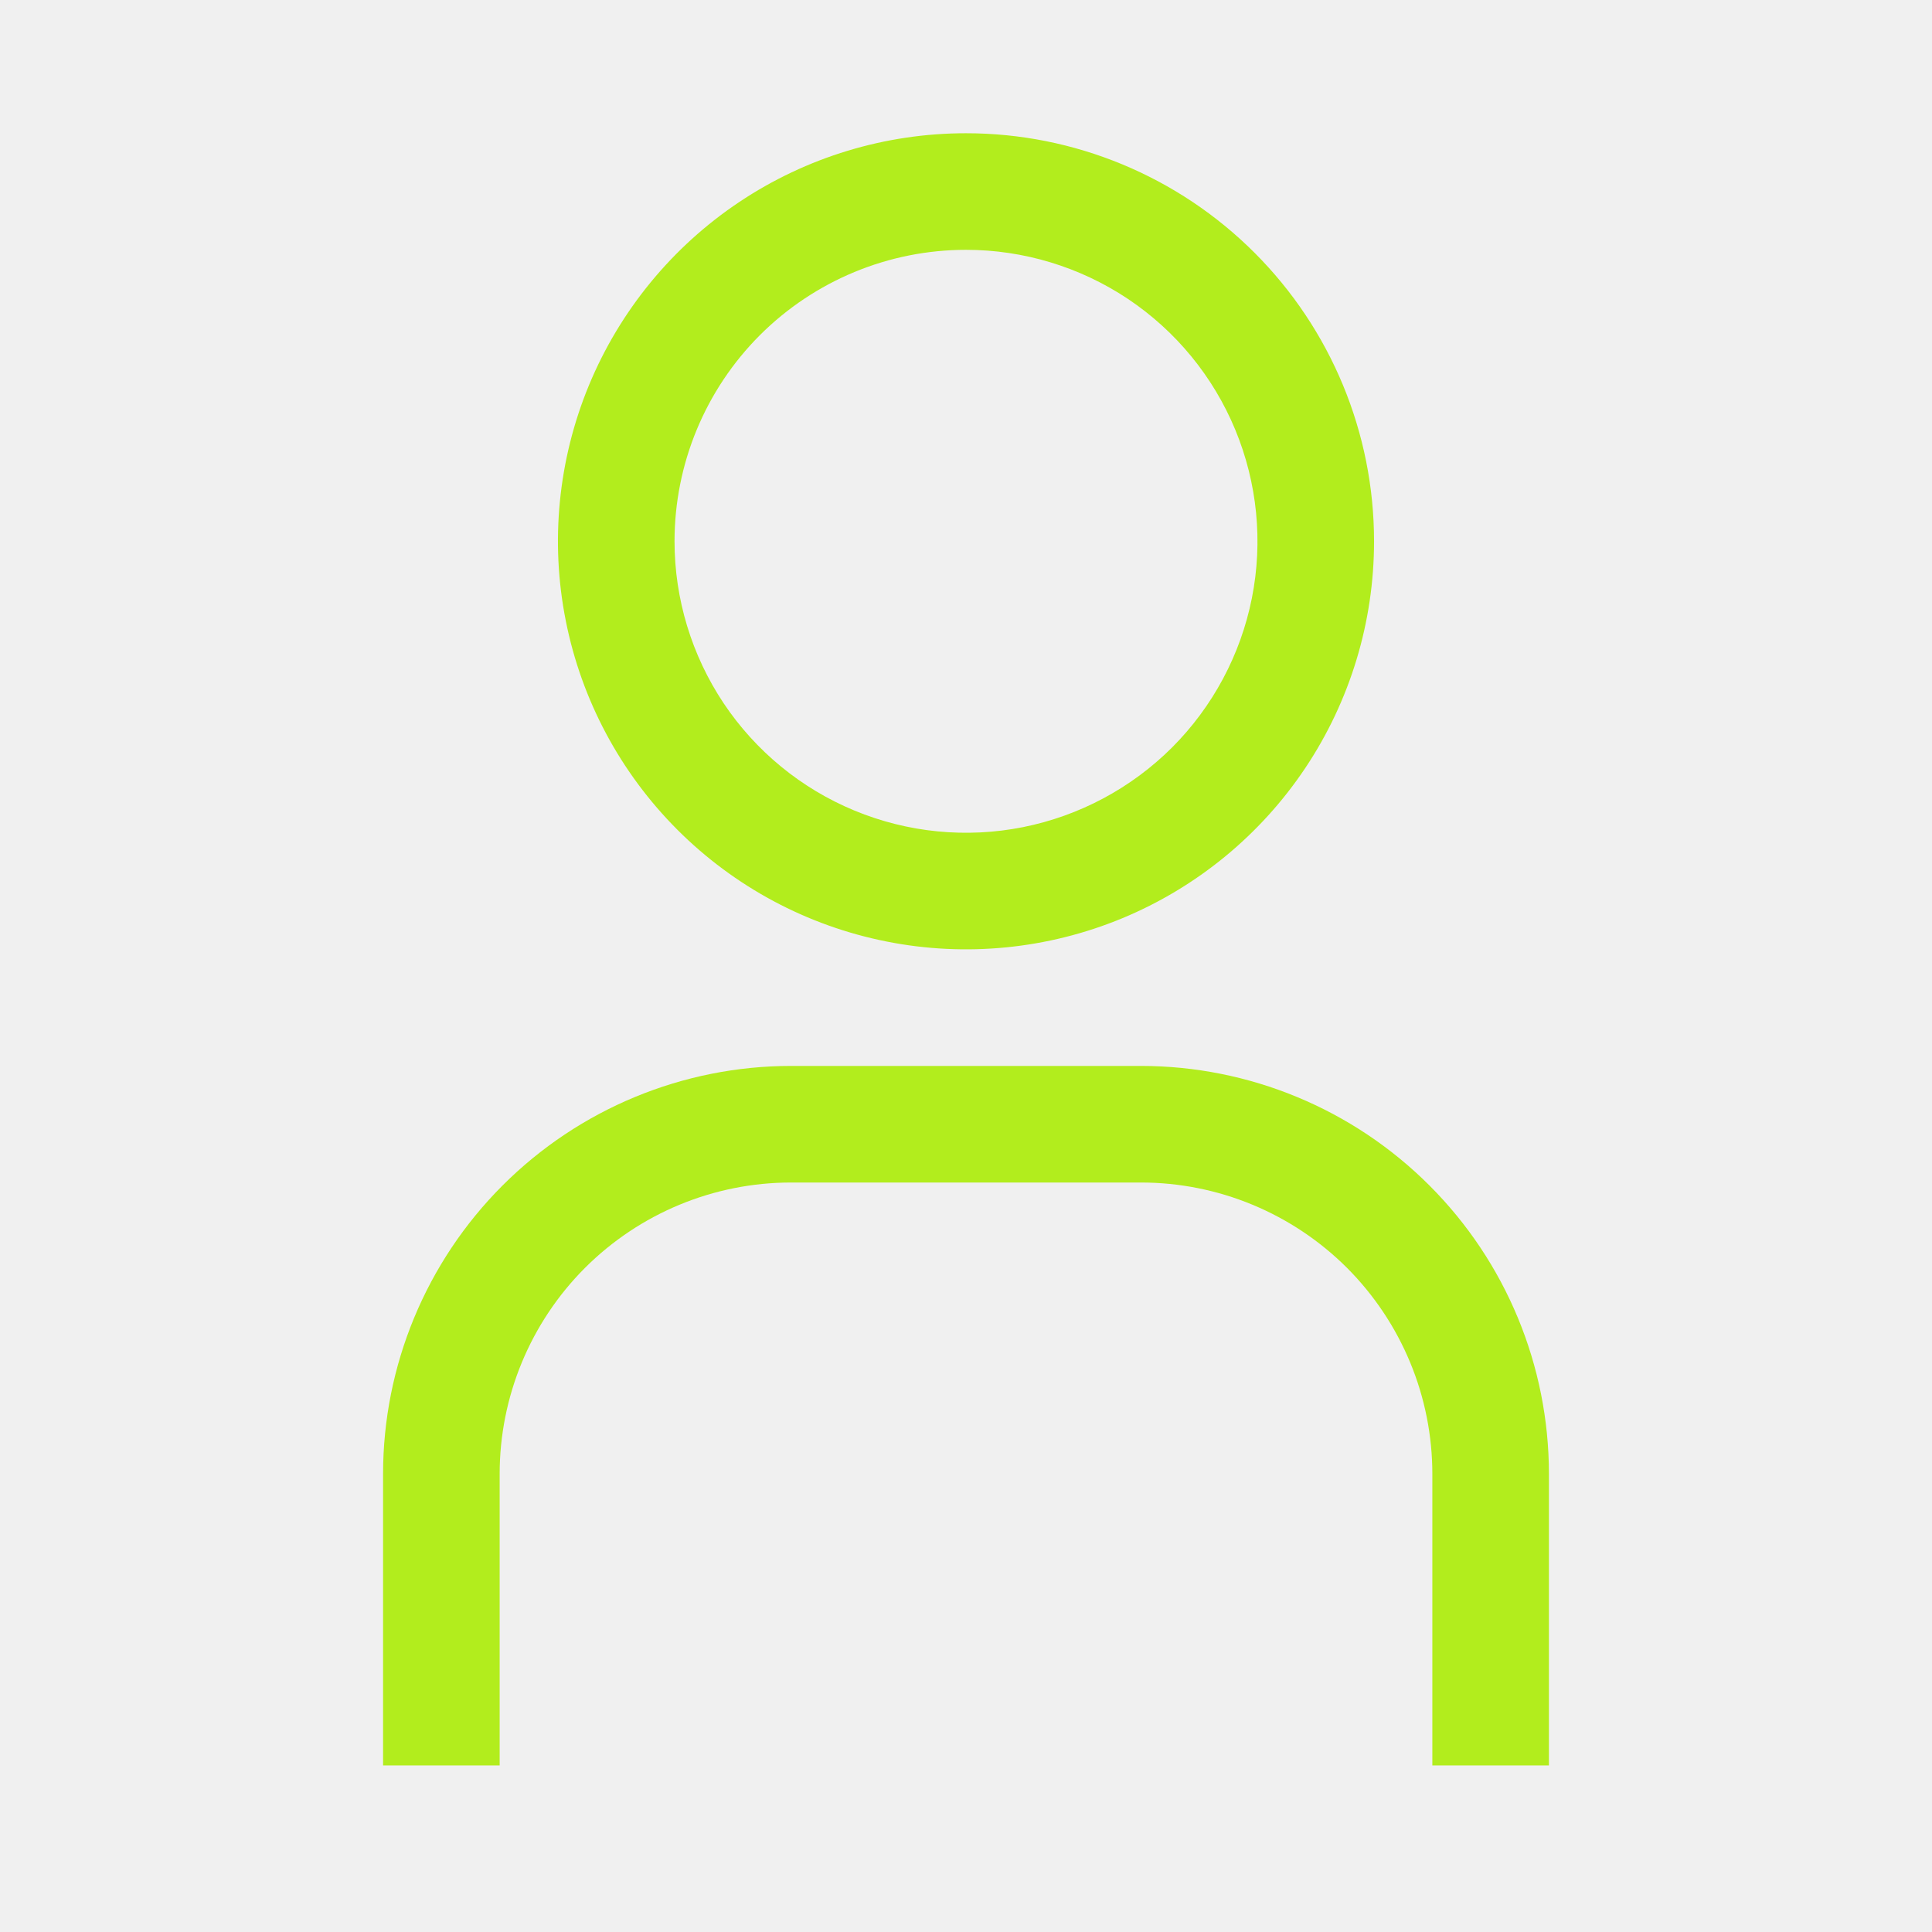
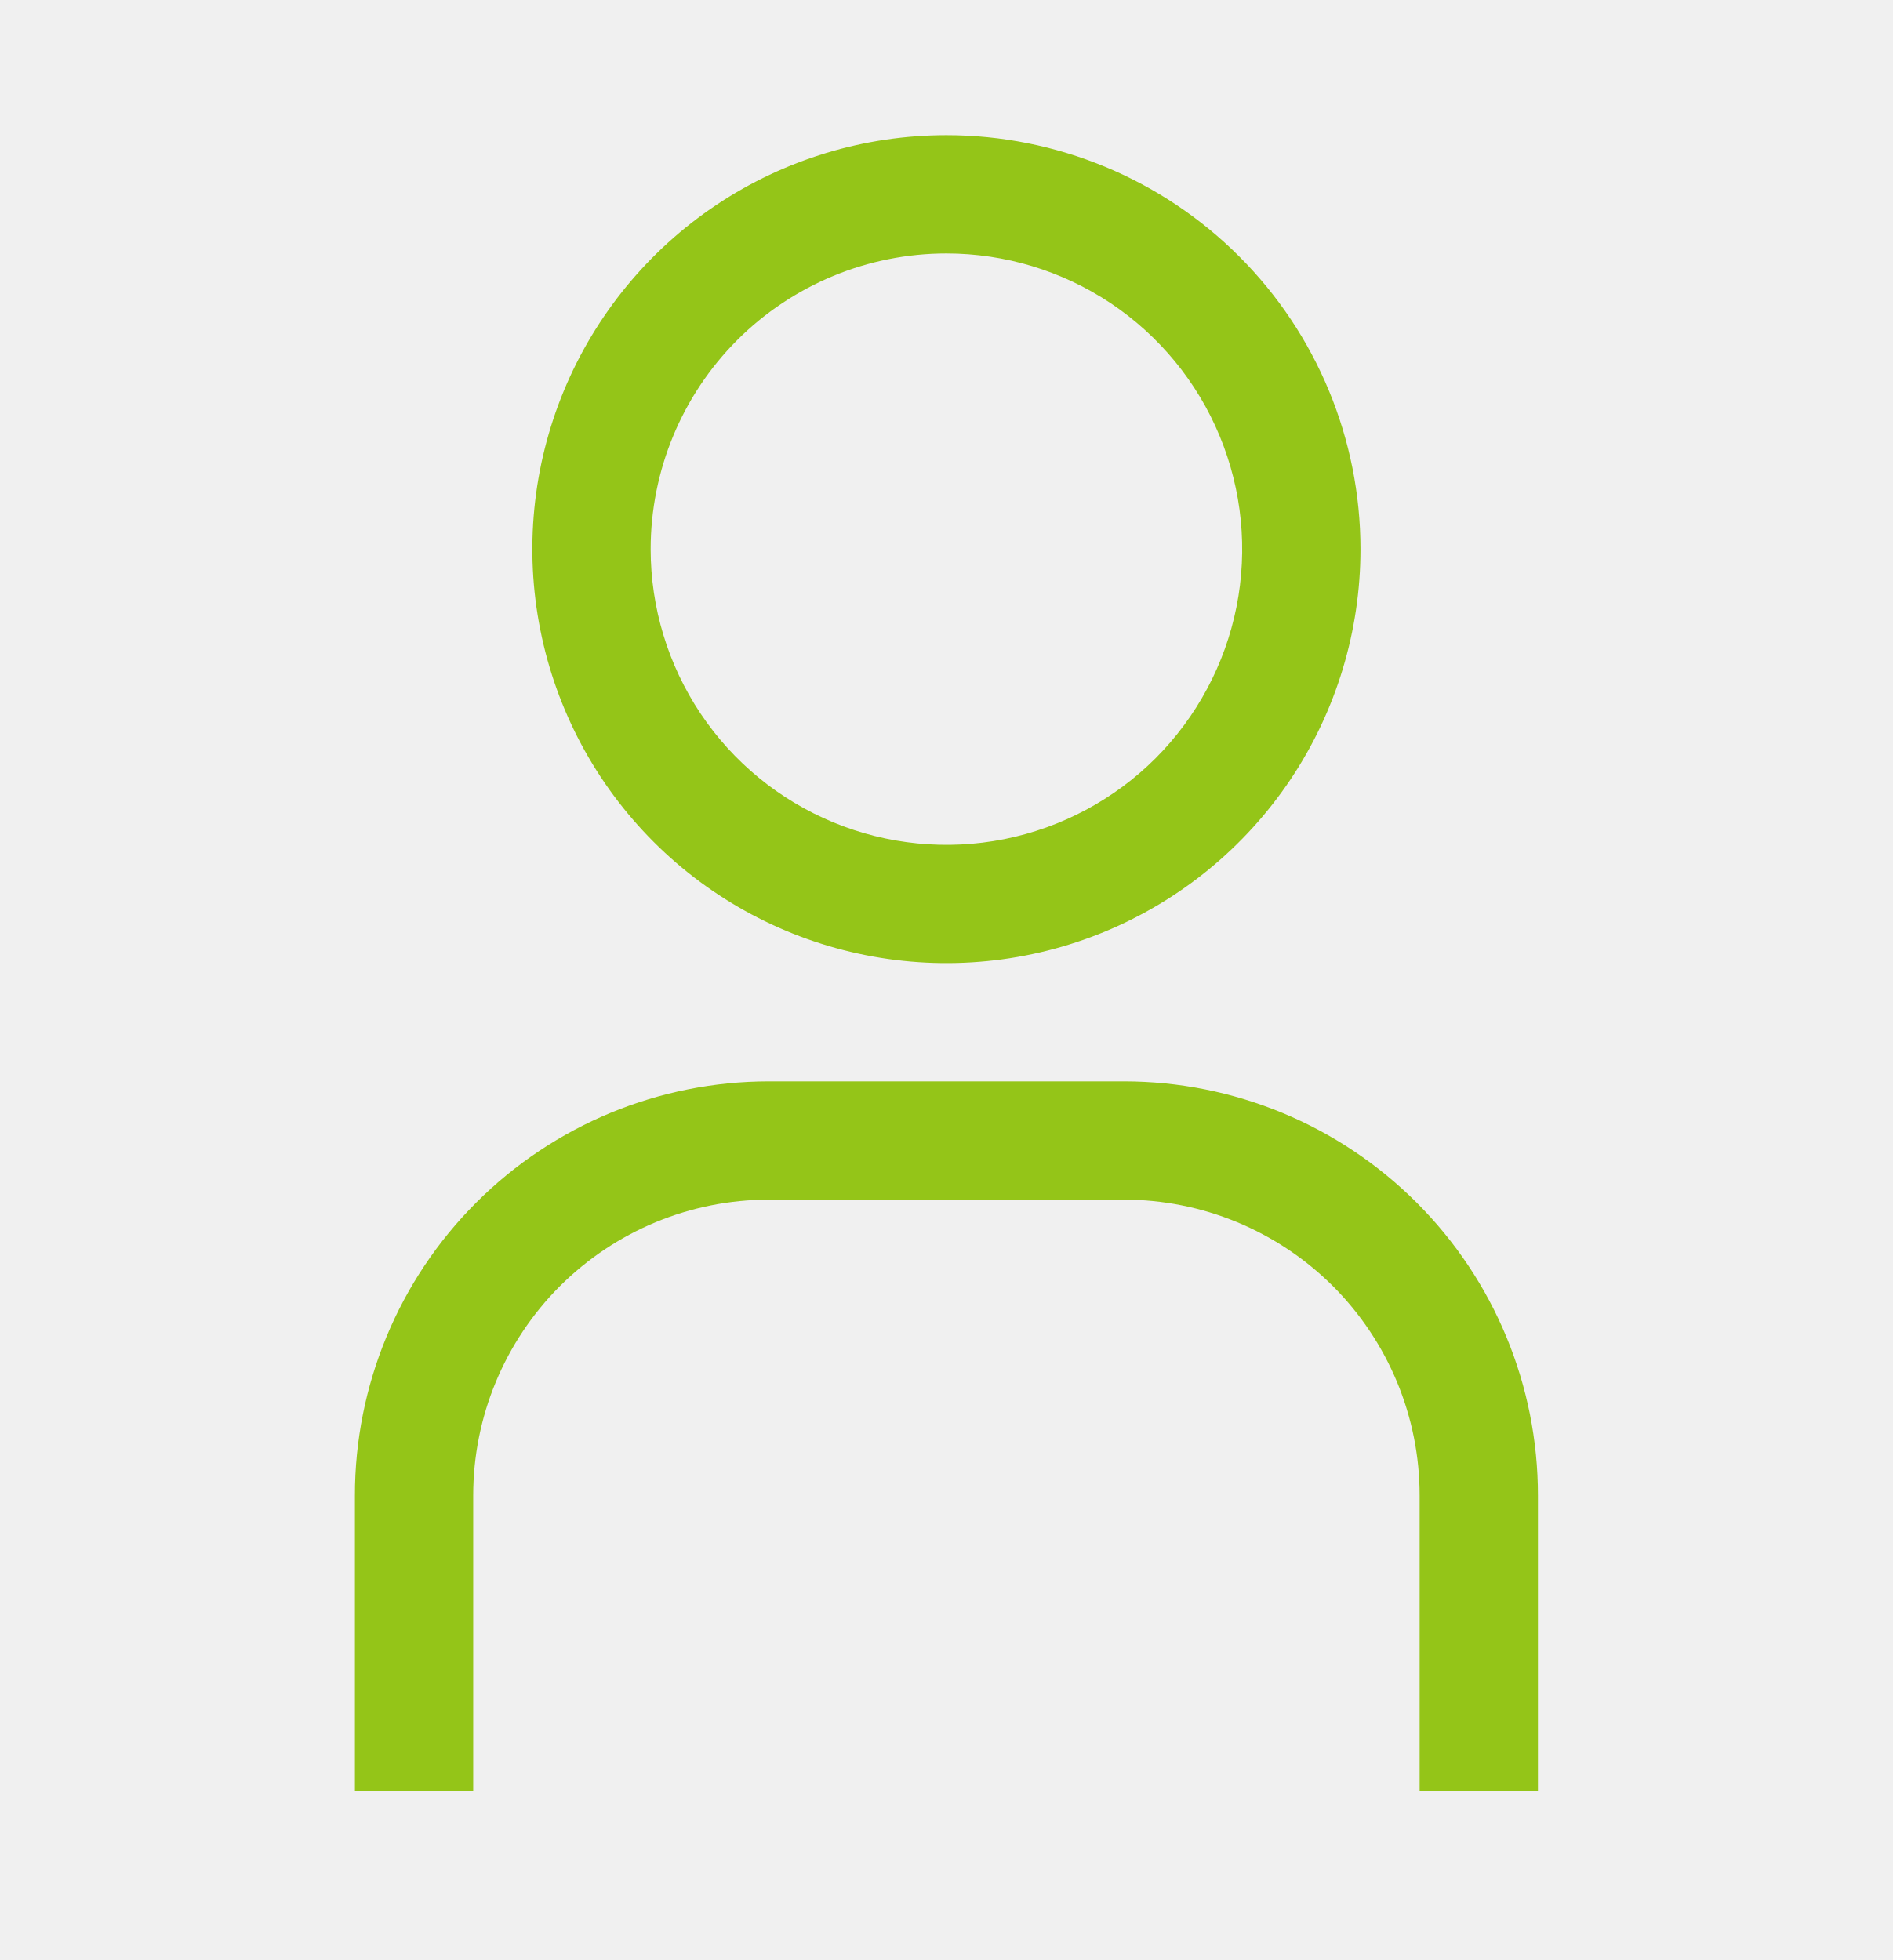
- <svg xmlns="http://www.w3.org/2000/svg" width="29" height="29" viewBox="0 0 29 29" fill="none">
-   <g clip-path="url(#clip0_6160_70514)">
+ <svg xmlns="http://www.w3.org/2000/svg" width="28" height="29" viewBox="0 0 28 29" fill="none">
+   <g clip-path="url(#clip0_8301_184132)">
    <g style="mix-blend-mode:multiply">
-       <path d="M25.5 0.25H3.5C1.843 0.25 0.5 1.593 0.5 3.25V25.25C0.5 26.907 1.843 28.25 3.5 28.25H25.5C27.157 28.25 28.5 26.907 28.5 25.25V3.25C28.5 1.593 27.157 0.25 25.5 0.25Z" fill="white" fill-opacity="0.01" />
+       <path d="M25 0.25H3C1.343 0.25 0 1.593 0 3.25V25.25C0 26.907 1.343 28.25 3 28.25H25C26.657 28.25 28 26.907 28 25.25V3.25C28 1.593 26.657 0.25 25 0.25Z" fill="white" fill-opacity="0.01" />
    </g>
-     <path d="M14.5 3.75C15.365 3.75 16.211 4.007 16.931 4.487C17.65 4.968 18.211 5.651 18.542 6.451C18.873 7.25 18.96 8.13 18.791 8.979C18.622 9.827 18.205 10.607 17.594 11.219C16.982 11.83 16.202 12.247 15.354 12.416C14.505 12.585 13.625 12.498 12.826 12.167C12.026 11.836 11.343 11.275 10.862 10.556C10.382 9.836 10.125 8.99 10.125 8.125C10.125 6.965 10.586 5.852 11.406 5.031C12.227 4.211 13.34 3.75 14.5 3.75ZM14.5 2C13.289 2 12.104 2.359 11.097 3.032C10.09 3.705 9.305 4.662 8.841 5.781C8.378 6.9 8.256 8.132 8.493 9.32C8.729 10.508 9.312 11.599 10.169 12.456C11.026 13.313 12.117 13.896 13.305 14.132C14.493 14.369 15.725 14.247 16.844 13.784C17.963 13.32 18.92 12.535 19.593 11.528C20.266 10.521 20.625 9.336 20.625 8.125C20.625 6.501 19.98 4.943 18.831 3.794C17.682 2.645 16.125 2 14.5 2Z" fill="#B2ED1D" />
-     <path d="M23.25 26.5H21.5V22.125C21.5 21.55 21.387 20.982 21.167 20.451C20.947 19.92 20.625 19.438 20.219 19.031C19.812 18.625 19.33 18.303 18.799 18.083C18.268 17.863 17.7 17.75 17.125 17.75H11.875C10.715 17.75 9.602 18.211 8.781 19.031C7.961 19.852 7.5 20.965 7.5 22.125V26.5H5.75V22.125C5.75 20.5 6.395 18.943 7.544 17.794C8.693 16.645 10.251 16 11.875 16H17.125C18.75 16 20.307 16.645 21.456 17.794C22.605 18.943 23.25 20.5 23.25 22.125V26.5Z" fill="#B2ED1D" />
+     <path d="M14 3.75C14.865 3.75 15.711 4.007 16.431 4.487C17.15 4.968 17.711 5.651 18.042 6.451C18.373 7.25 18.46 8.13 18.291 8.979C18.122 9.827 17.705 10.607 17.094 11.219C16.482 11.83 15.702 12.247 14.854 12.416C14.005 12.585 13.125 12.498 12.326 12.167C11.526 11.836 10.843 11.275 10.362 10.556C9.882 9.836 9.625 8.99 9.625 8.125C9.625 6.965 10.086 5.852 10.906 5.031C11.727 4.211 12.84 3.75 14 3.75ZM14 2C12.789 2 11.604 2.359 10.597 3.032C9.59 3.705 8.805 4.662 8.341 5.781C7.878 6.9 7.756 8.132 7.993 9.32C8.229 10.508 8.812 11.599 9.669 12.456C10.526 13.313 11.617 13.896 12.805 14.132C13.993 14.369 15.225 14.247 16.344 13.784C17.463 13.32 18.42 12.535 19.093 11.528C19.766 10.521 20.125 9.336 20.125 8.125C20.125 6.501 19.48 4.943 18.331 3.794C17.182 2.645 15.624 2 14 2Z" fill="#94C518" />
+     <path d="M22.75 26.5H21V22.125C21 21.55 20.887 20.982 20.667 20.451C20.447 19.92 20.125 19.438 19.719 19.031C19.312 18.625 18.83 18.303 18.299 18.083C17.768 17.863 17.2 17.75 16.625 17.75H11.375C10.215 17.75 9.102 18.211 8.281 19.031C7.461 19.852 7 20.965 7 22.125V26.5H5.25V22.125C5.25 20.5 5.895 18.943 7.044 17.794C8.193 16.645 9.751 16 11.375 16H16.625C18.25 16 19.807 16.645 20.956 17.794C22.105 18.943 22.75 20.5 22.75 22.125V26.5Z" fill="#94C518" />
  </g>
  <defs>
-     <clipPath id="clip0_6160_70514">
-       <rect width="28" height="29" fill="white" transform="translate(0.5)" />
+     <clipPath id="clip0_8301_184132">
+       <rect width="28" height="29" fill="white" />
    </clipPath>
  </defs>
</svg>
